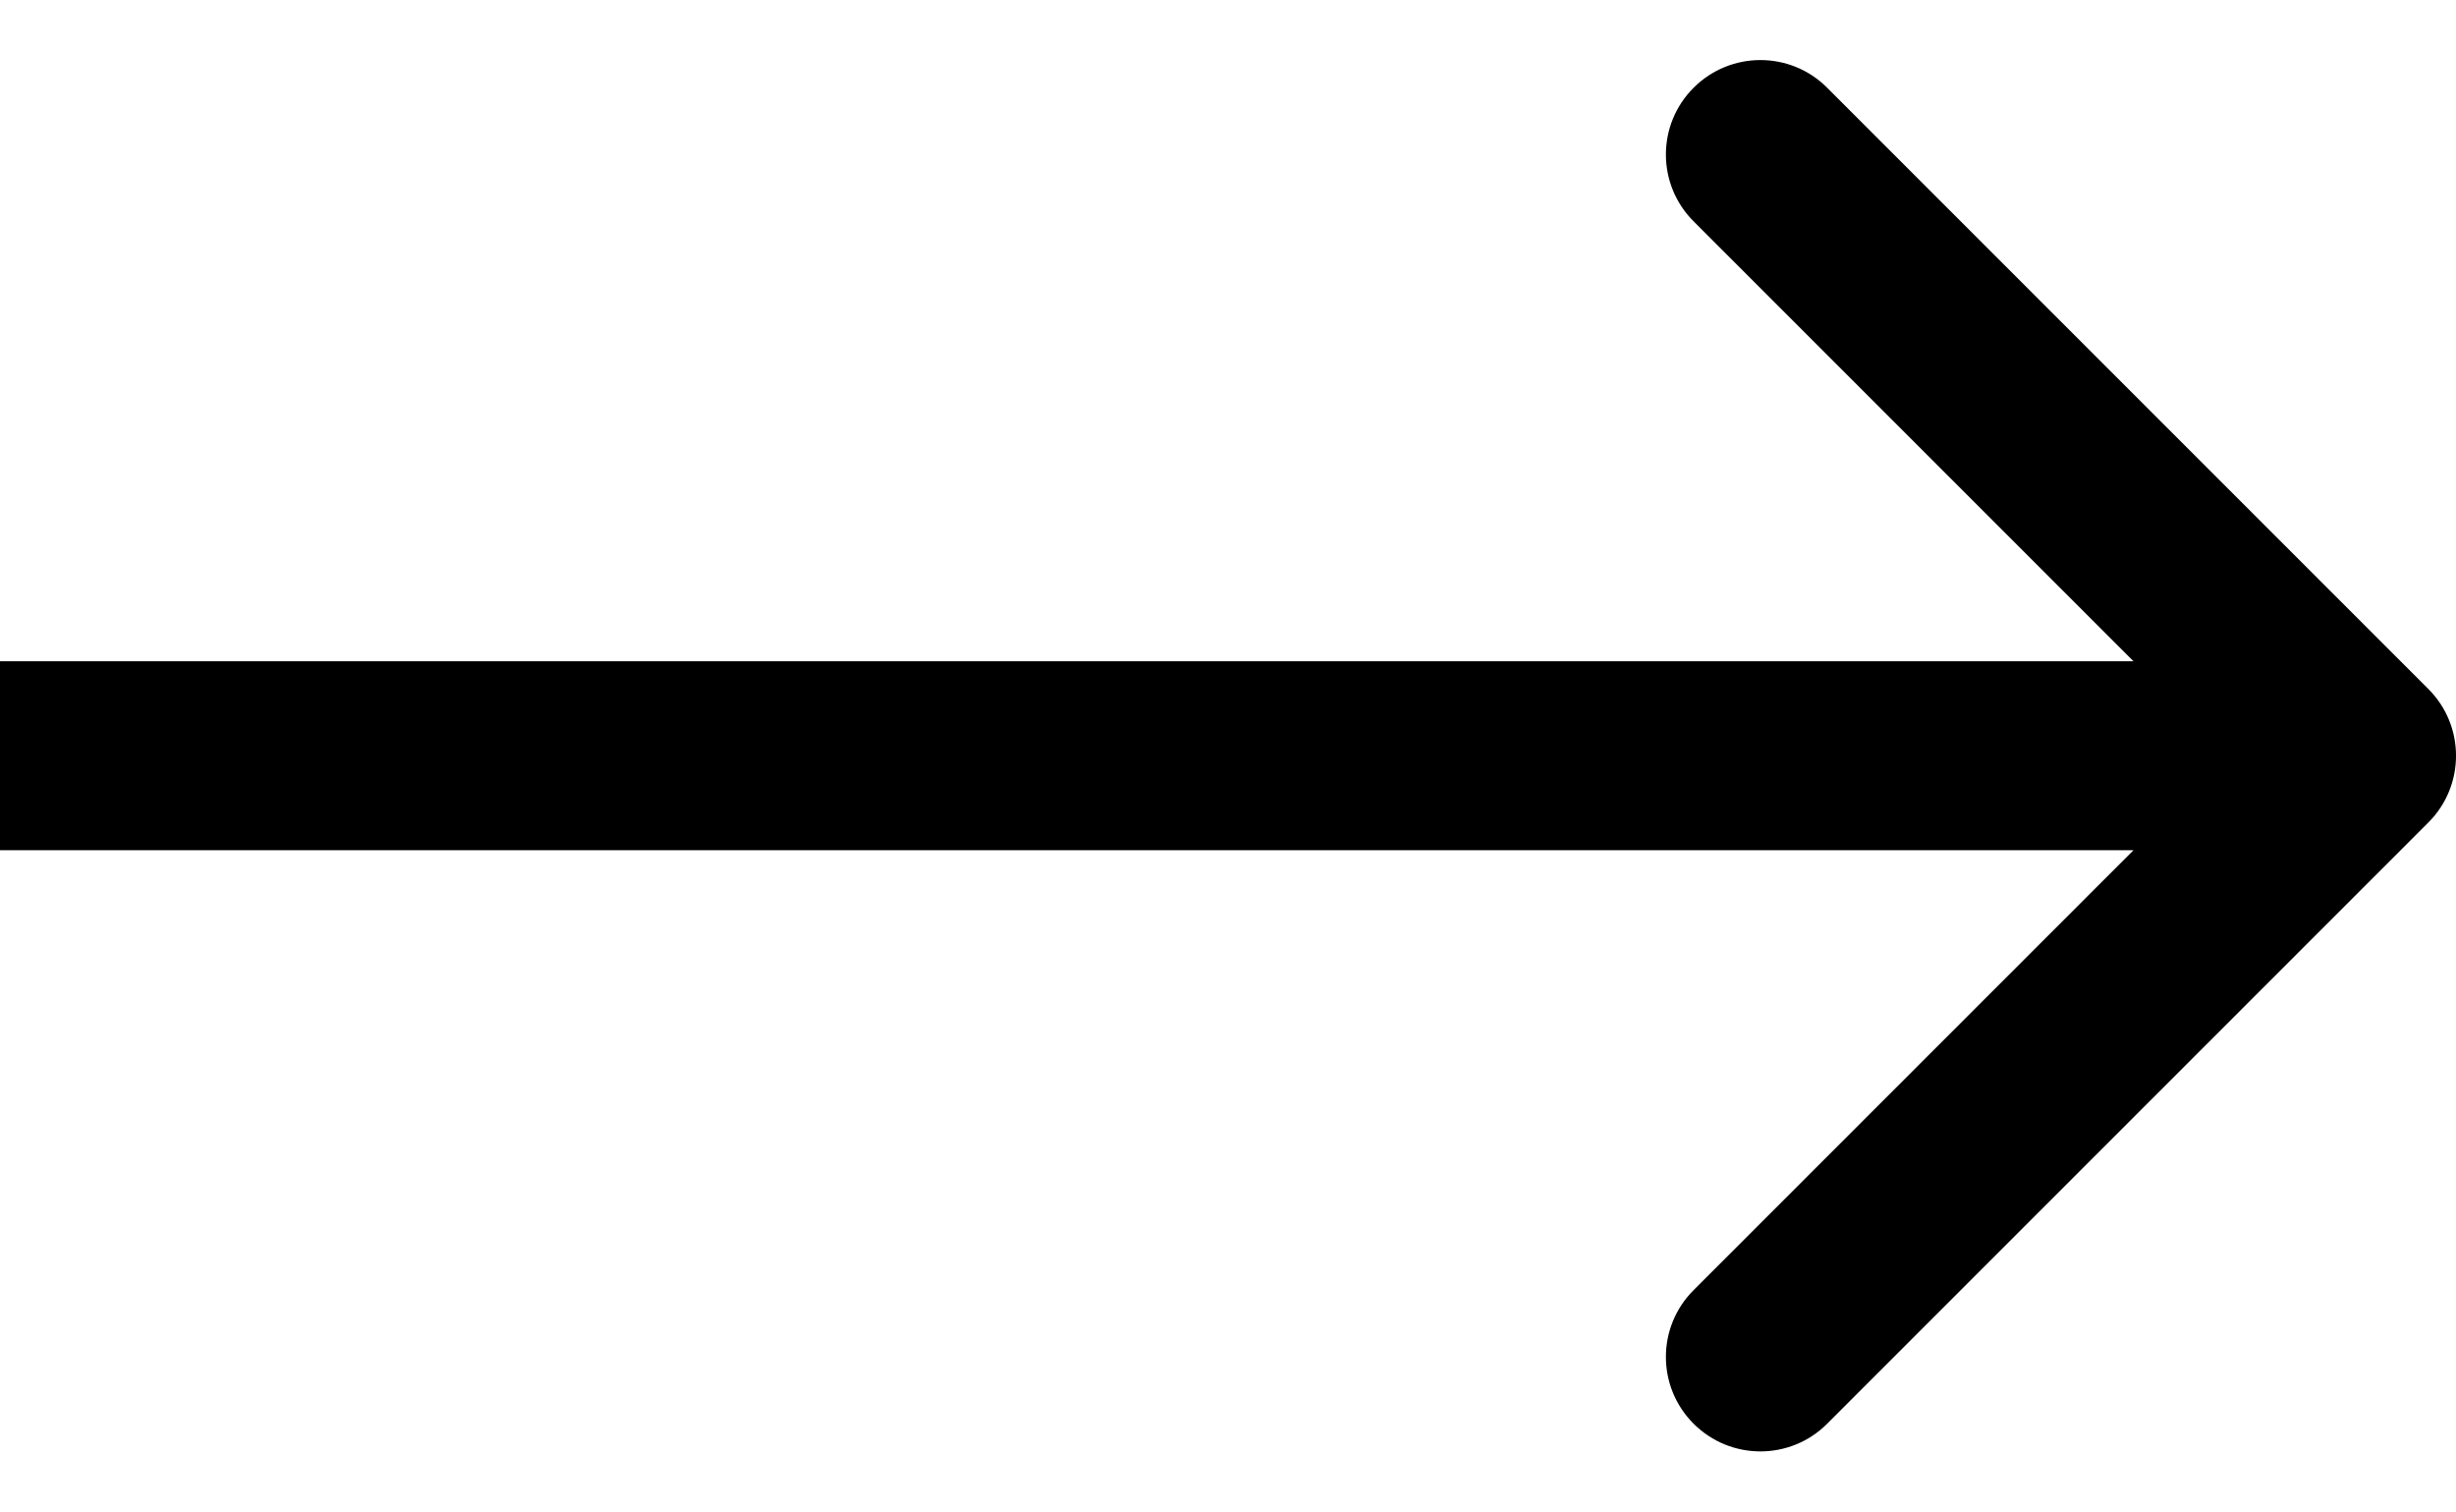
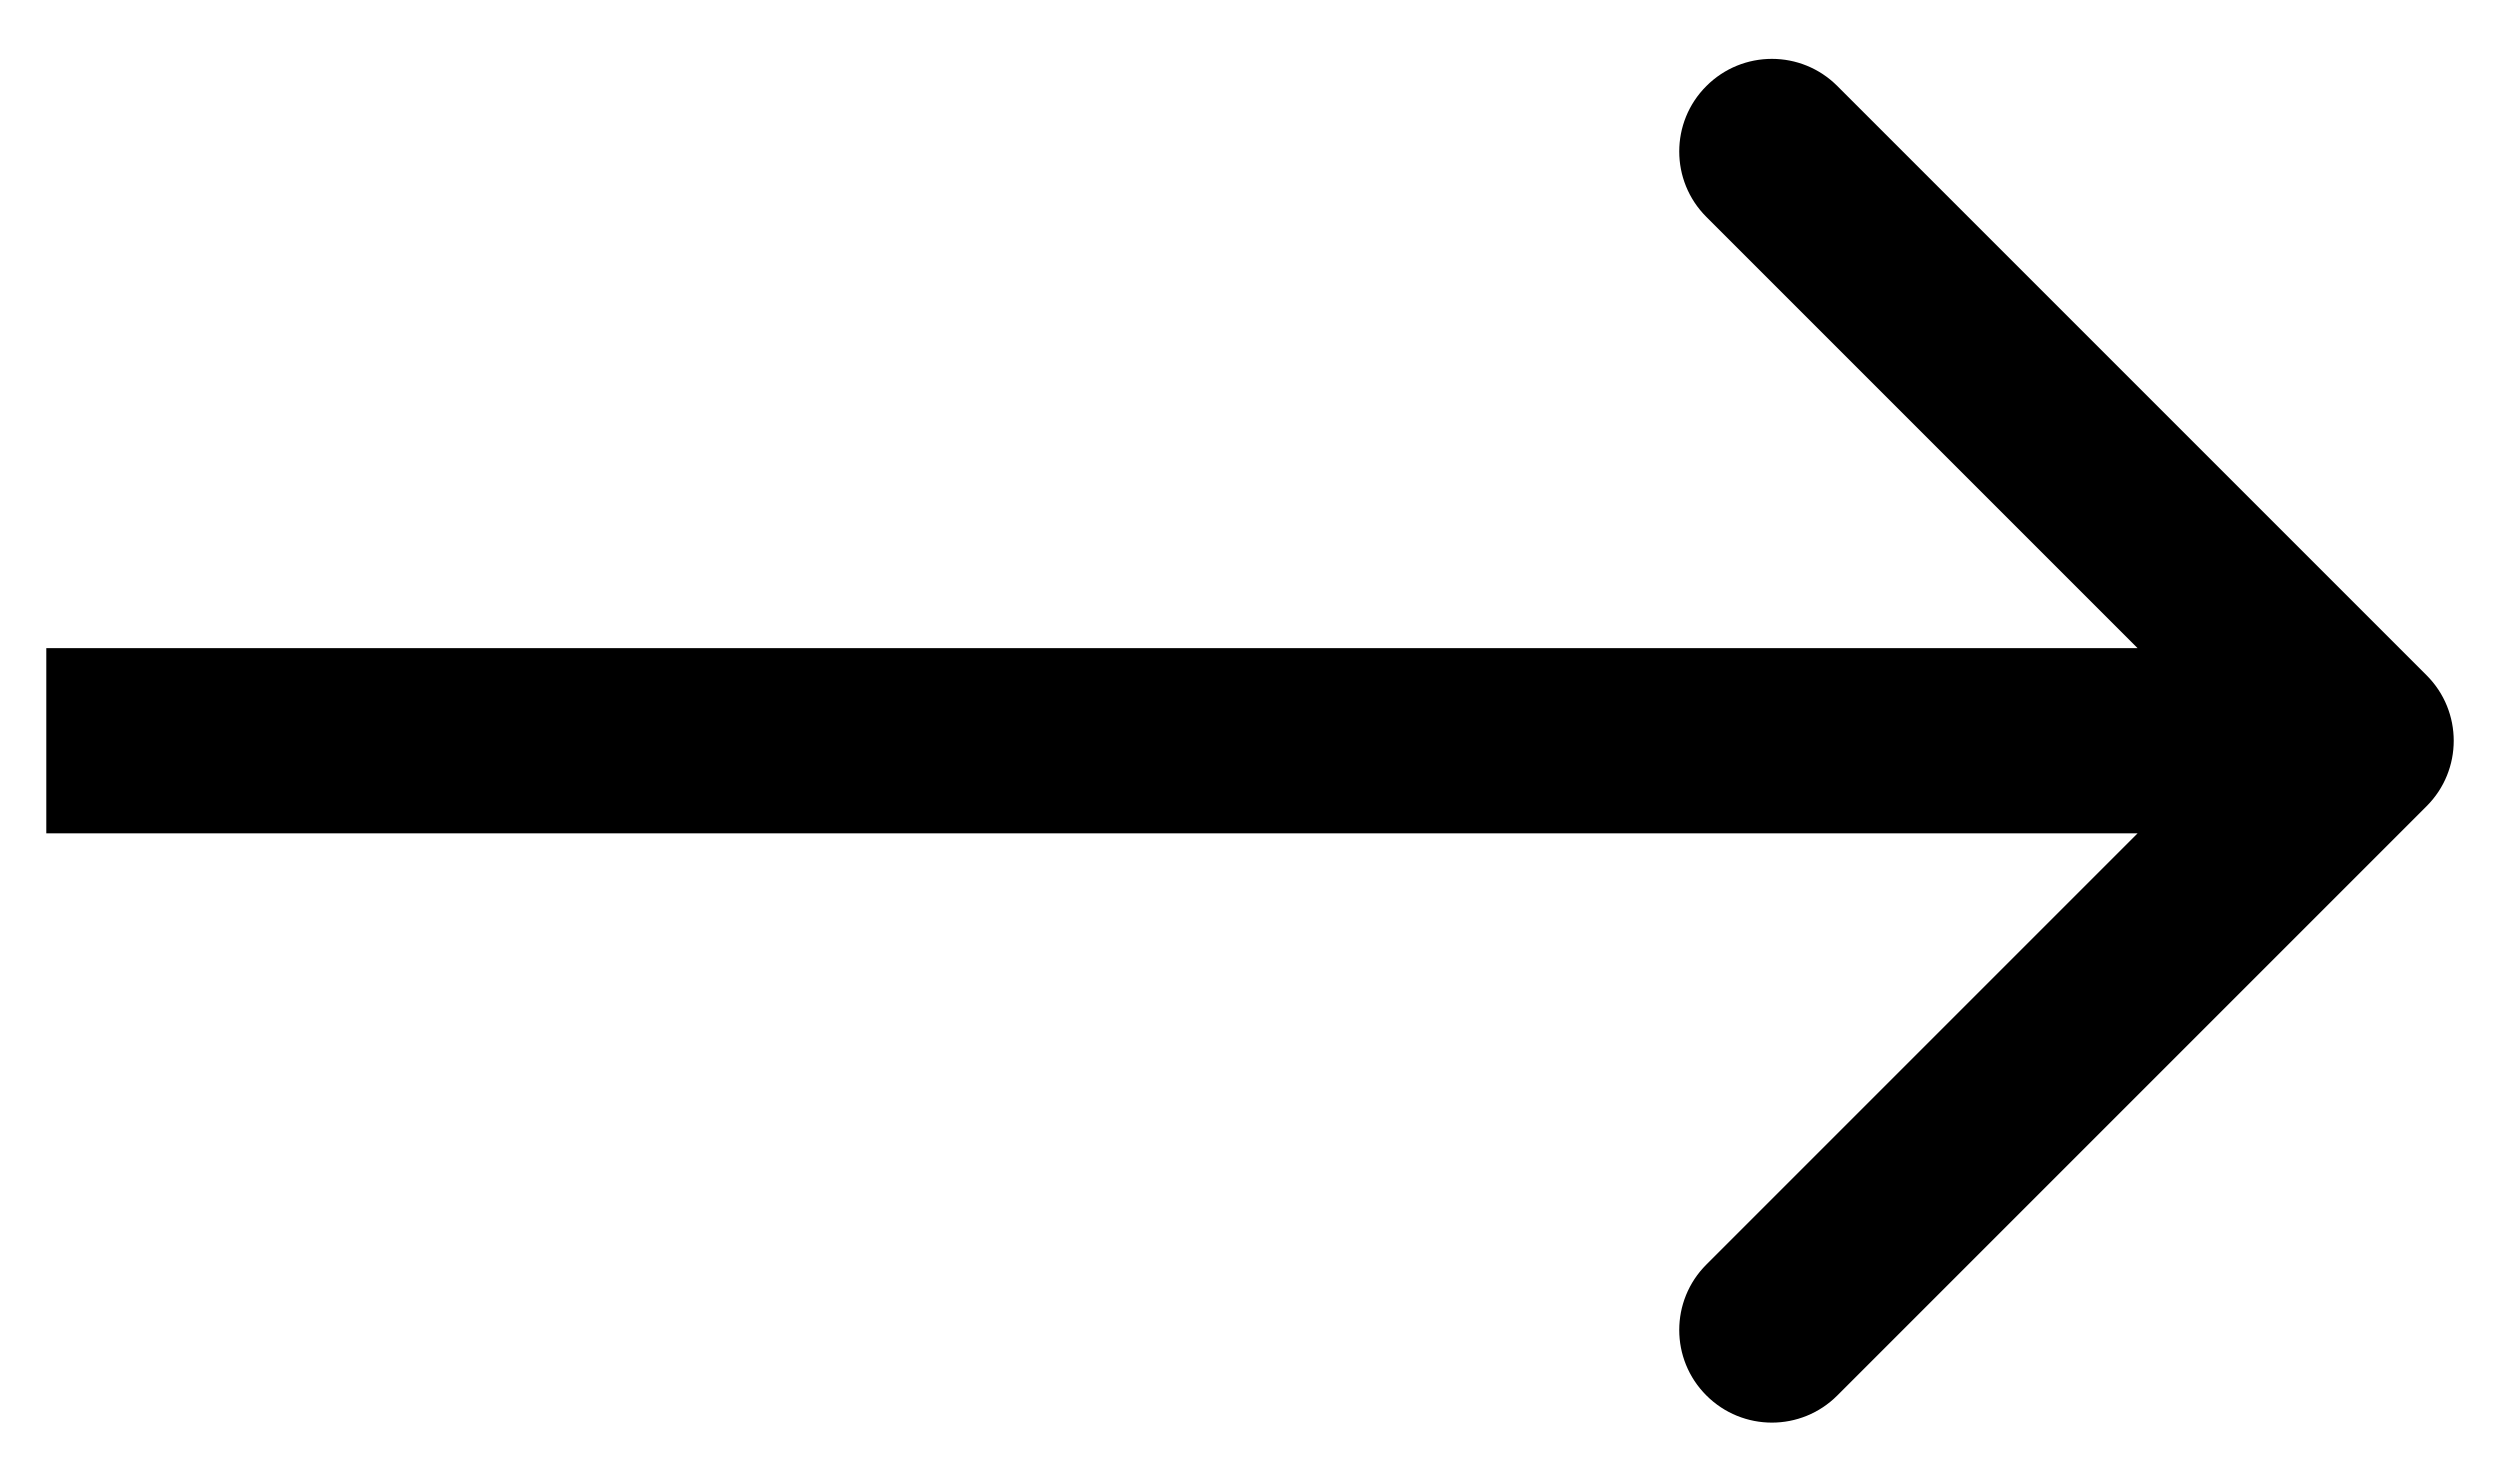
- <svg xmlns="http://www.w3.org/2000/svg" width="26" height="16" viewBox="0 0 26 16" fill="none">
-   <path d="M25.707 8.707C26.098 8.317 26.098 7.683 25.707 7.293L19.343 0.929C18.953 0.538 18.32 0.538 17.929 0.929C17.538 1.319 17.538 1.953 17.929 2.343L23.586 8L17.929 13.657C17.538 14.047 17.538 14.681 17.929 15.071C18.32 15.462 18.953 15.462 19.343 15.071L25.707 8.707ZM0 9L25 9V7L0 7L0 9Z" fill="black" />
+ <svg xmlns="http://www.w3.org/2000/svg" width="27" height="16" viewBox="0 0 27 16" fill="none">
+   <path d="M26.207 8.707C26.598 8.317 26.598 7.683 26.207 7.293L19.843 0.929C19.453 0.538 18.82 0.538 18.429 0.929C18.038 1.319 18.038 1.953 18.429 2.343L24.086 8L18.429 13.657C18.038 14.047 18.038 14.681 18.429 15.071C18.82 15.462 19.453 15.462 19.843 15.071L26.207 8.707ZM0.5 9L25.5 9V7L0.5 7L0.5 9Z" fill="black" />
</svg>
